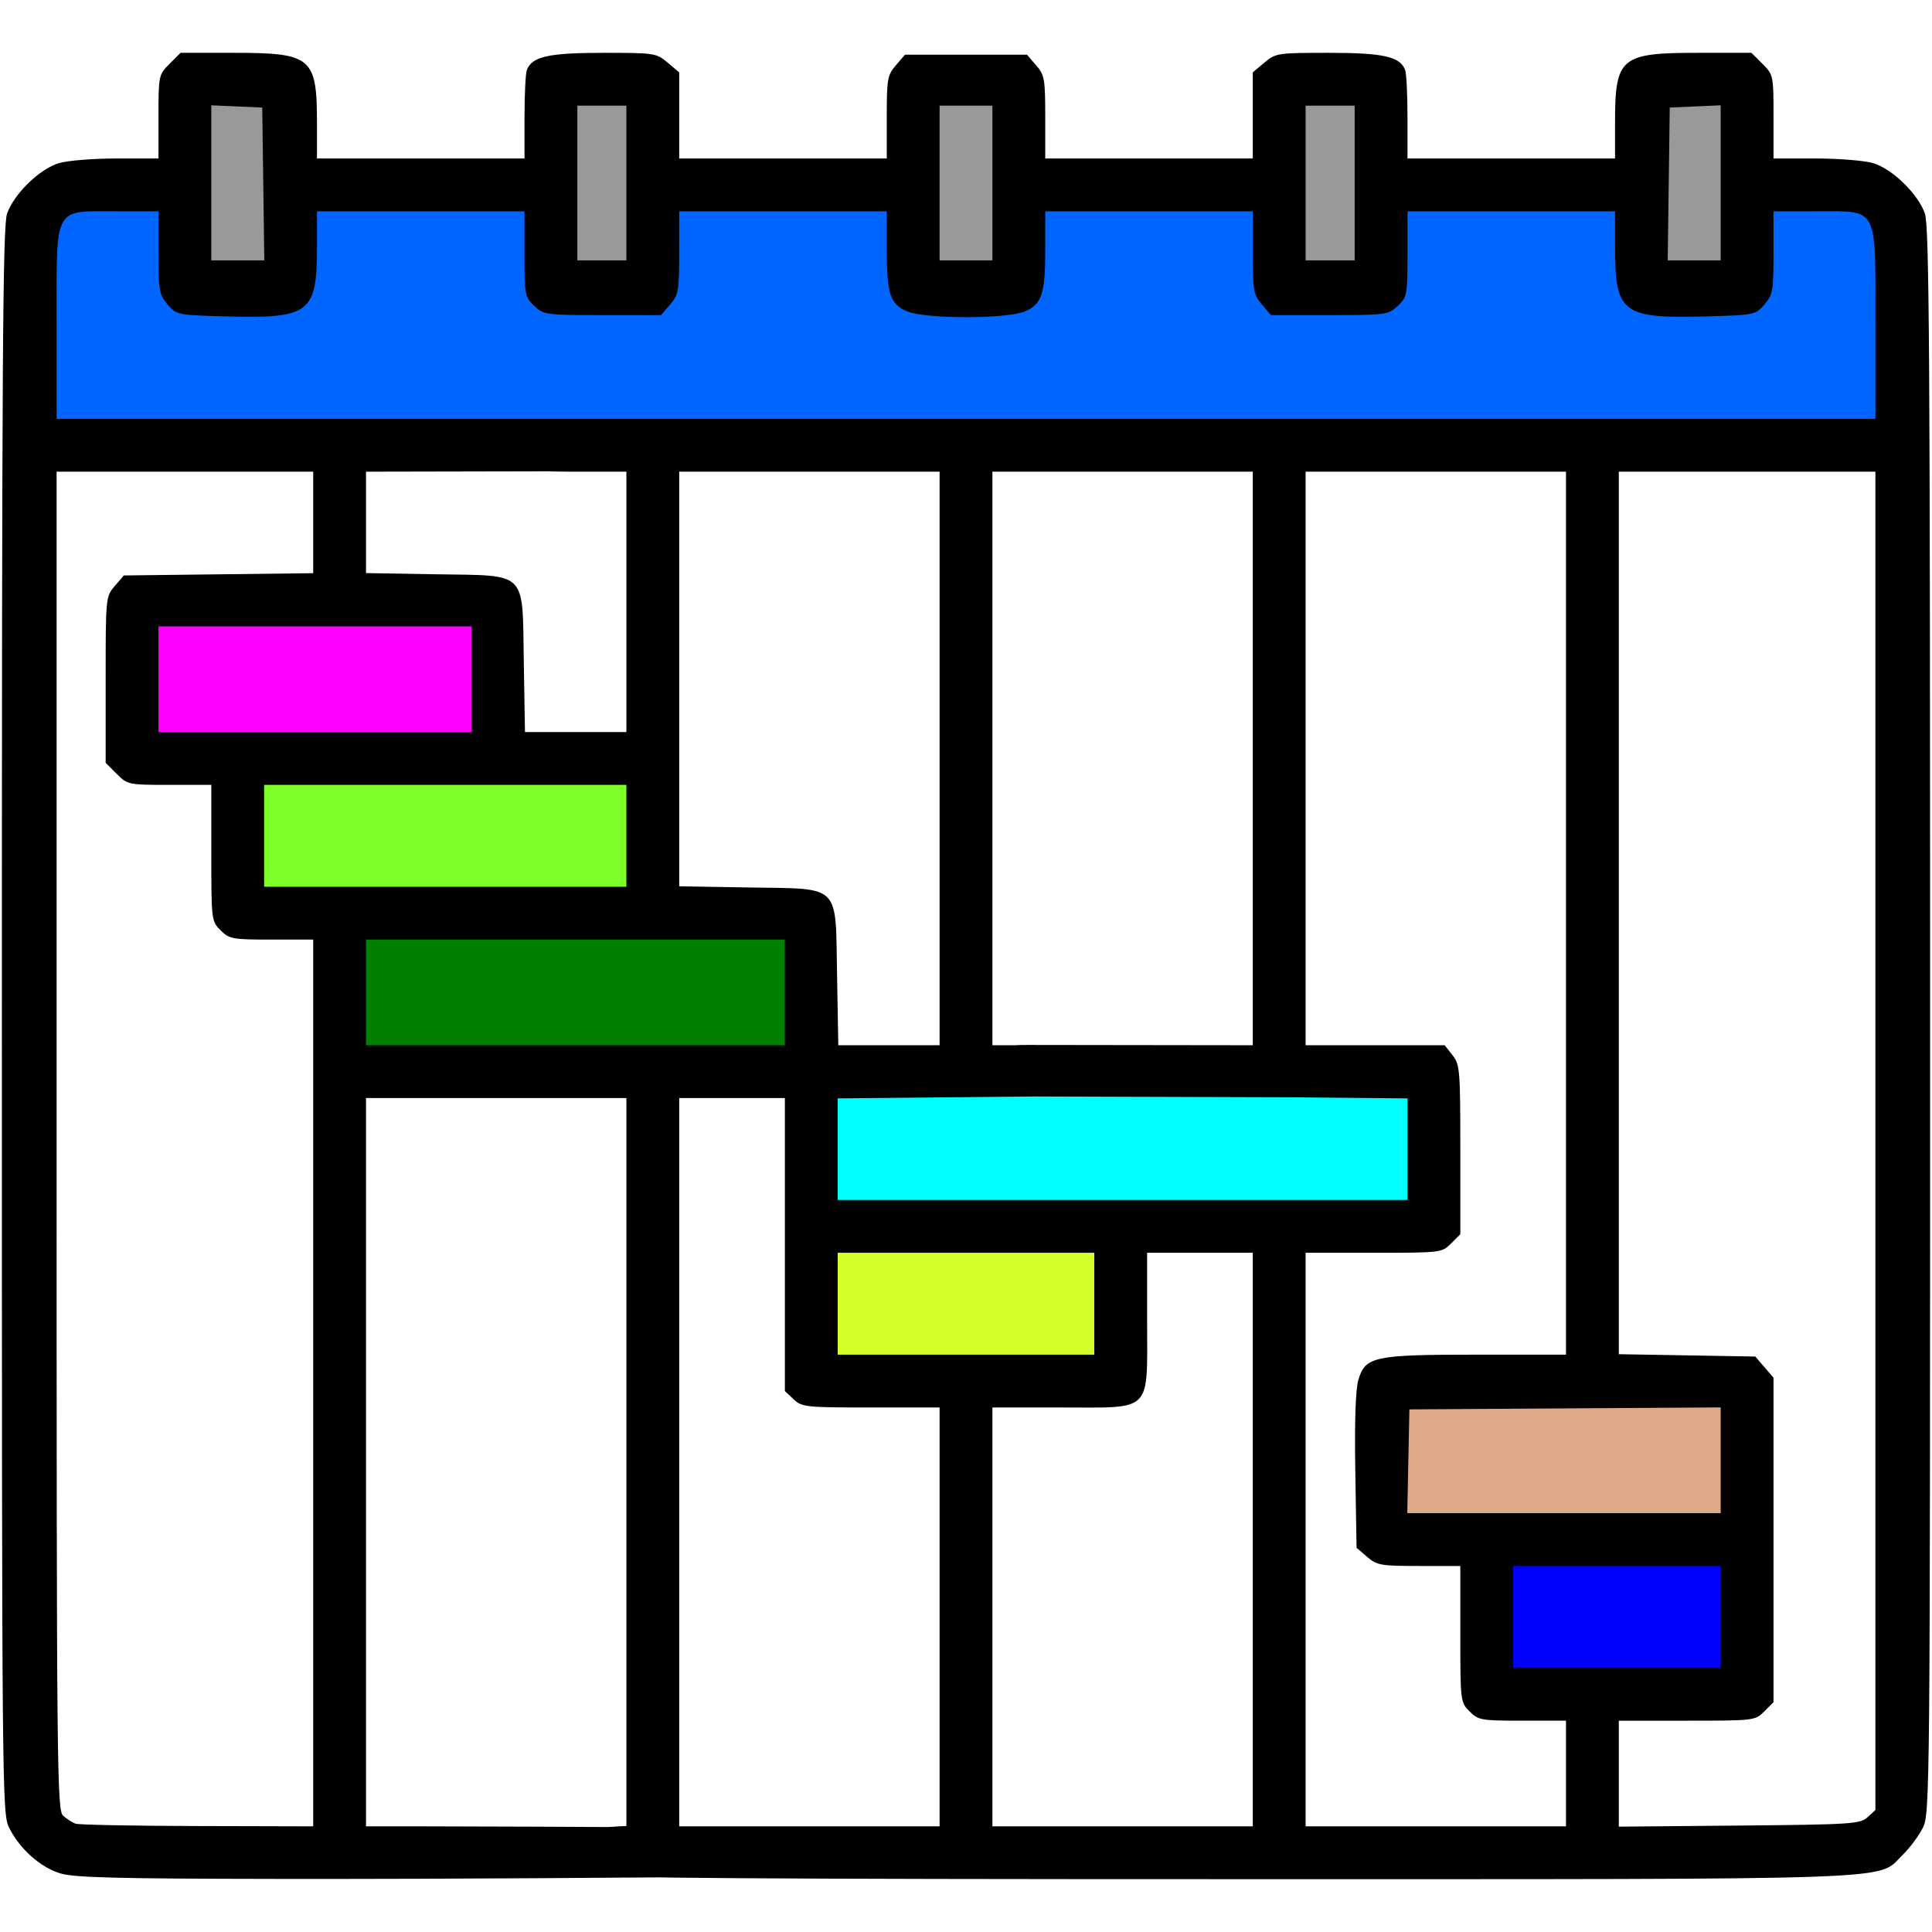
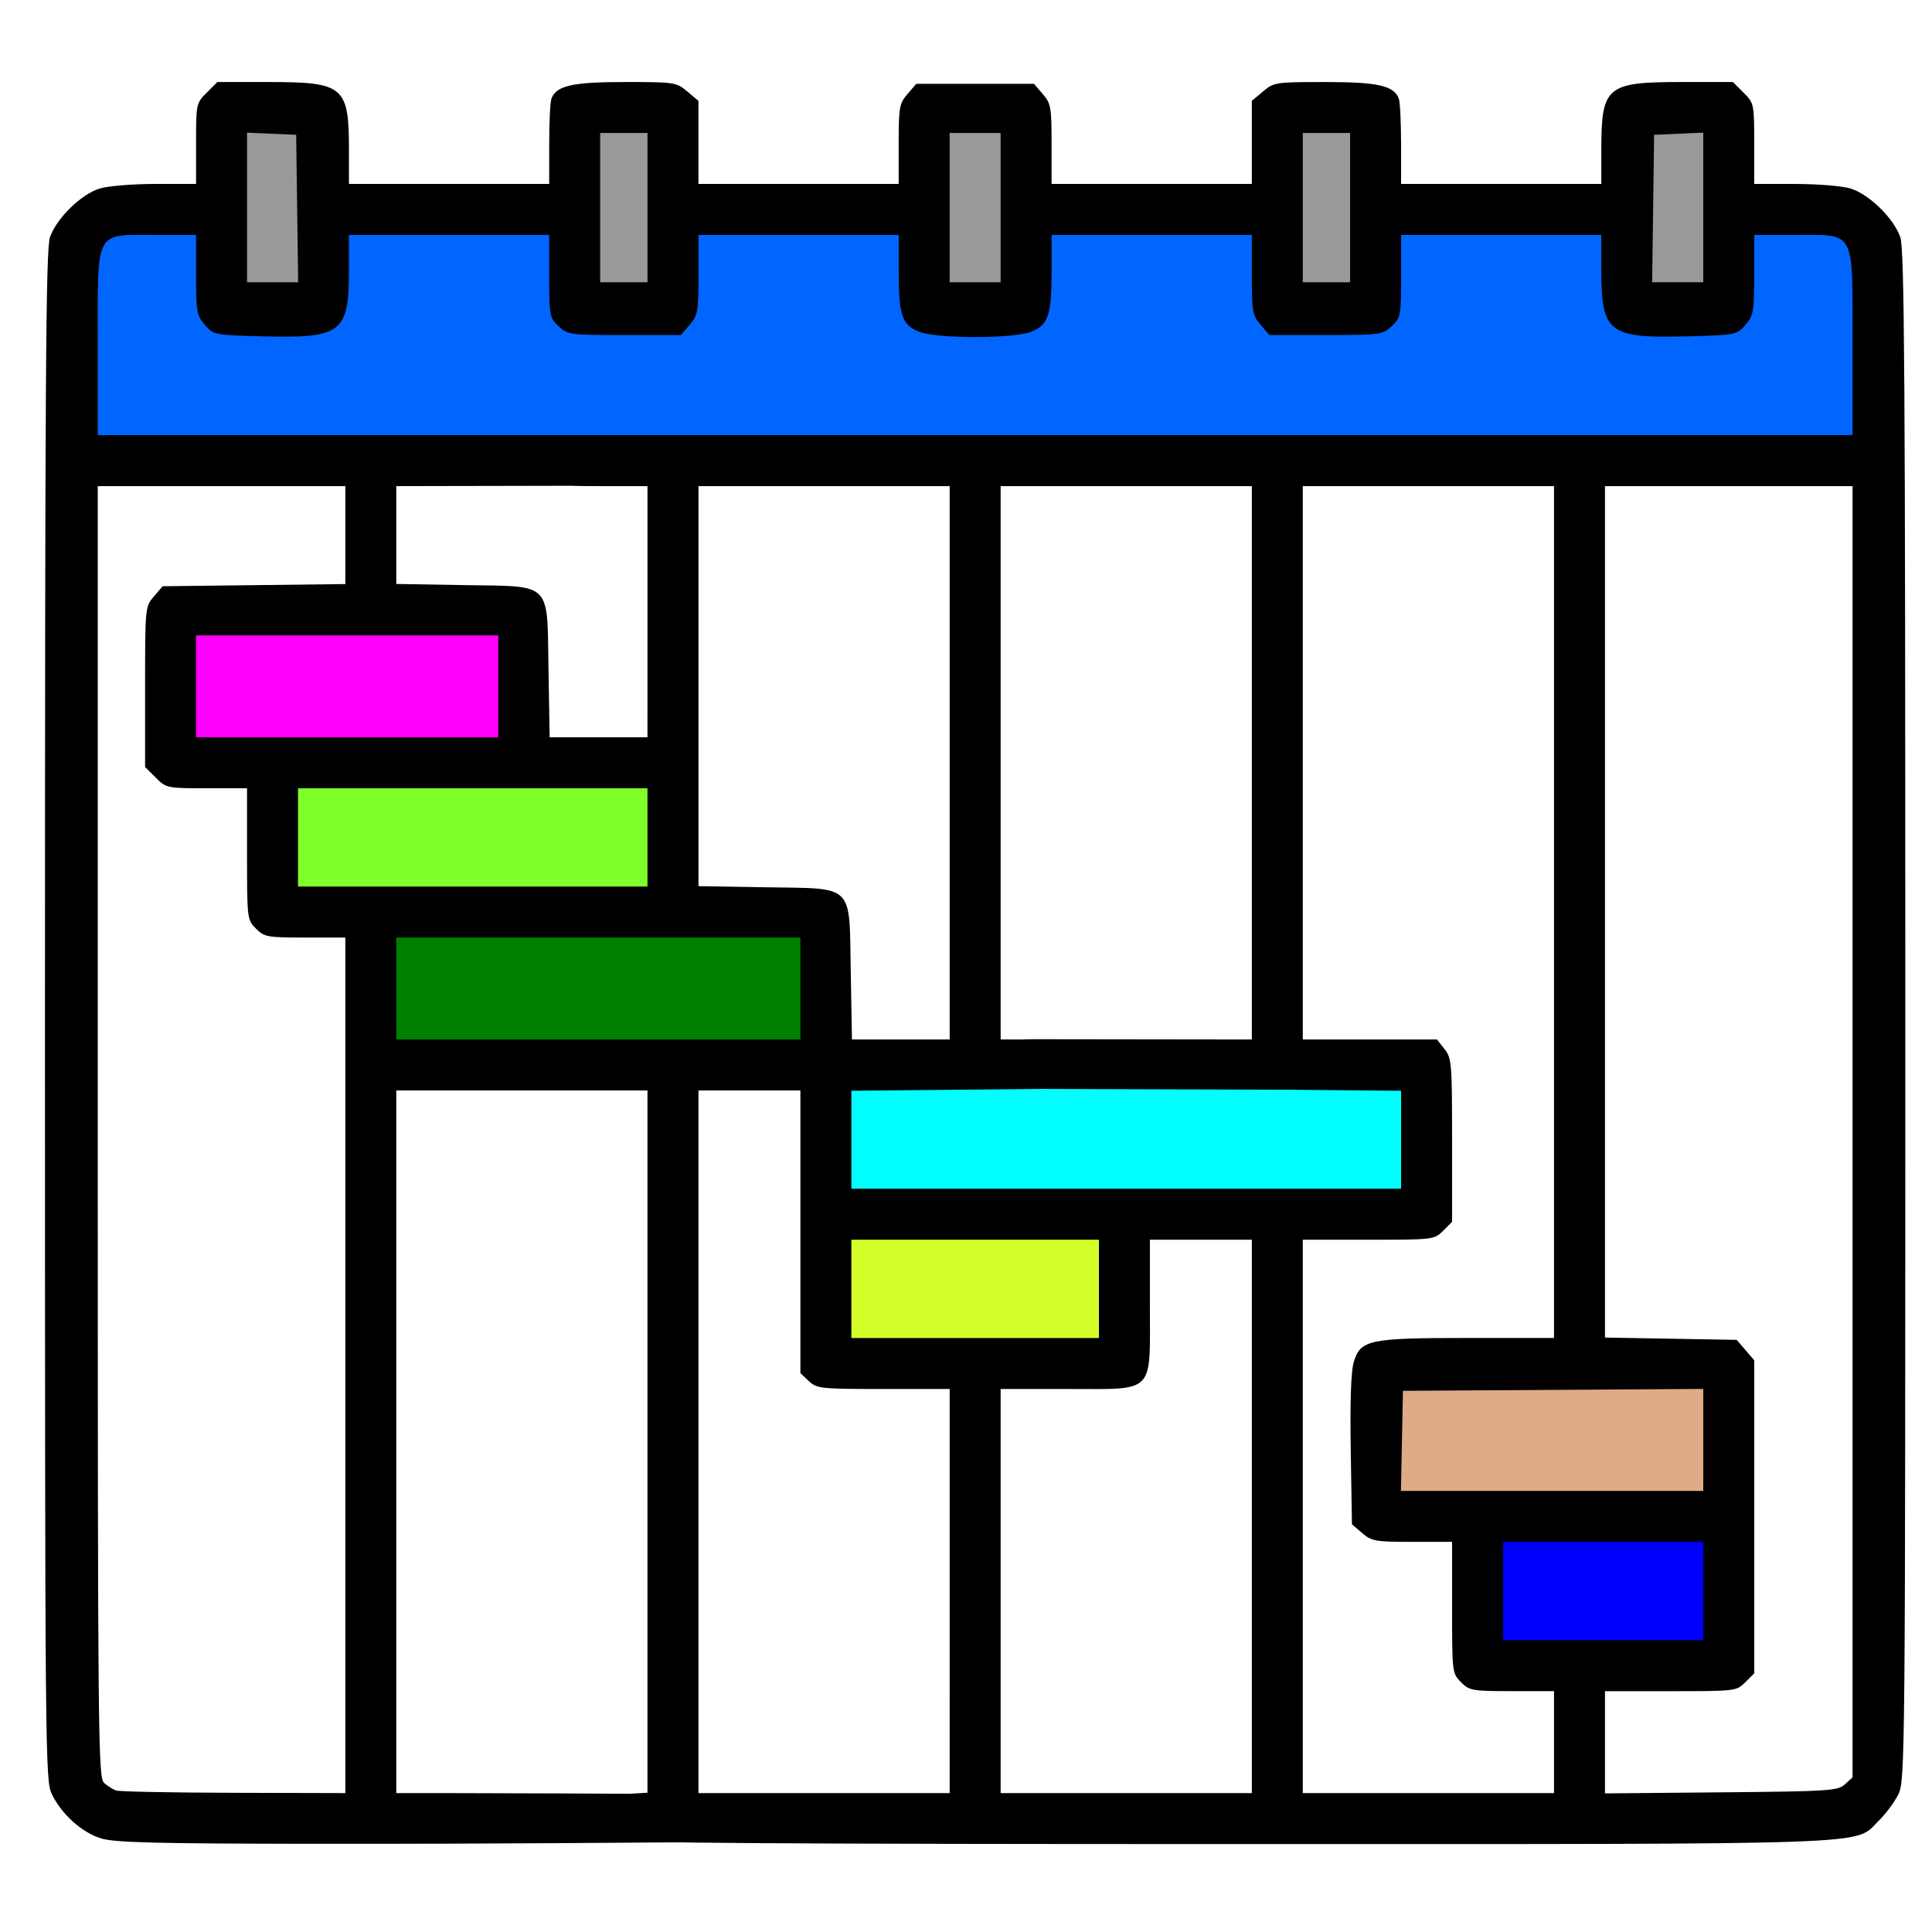
- <svg xmlns="http://www.w3.org/2000/svg" version="1.1" id="svg1" width="512" height="512" viewBox="0 0 512 512">
+ <svg xmlns="http://www.w3.org/2000/svg" version="1.1" id="svg1" width="128" height="128" viewBox="0 0 128 128">
  <defs id="defs1" />
-   <path style="fill:#0066ff;stroke-width:0.902;stroke-linecap:round;stroke-linejoin:bevel;stroke-miterlimit:4.1;paint-order:stroke fill markers" d="m 13.39,55.472 17.853,-6.376 h 7.651 l 457.166,0.638 8.927,14.665 -1.913,46.545 -6.376,5.738 -98.192,-1.275 H 258.869 L 122.421,114.132 29.968,115.407 5.738,113.494 8.927,78.426 Z" id="path14" />
-   <path style="fill:#999999;stroke-width:0.902;stroke-linecap:round;stroke-linejoin:bevel;stroke-miterlimit:4.1;paint-order:stroke fill markers" d="m 174.705,78.426 -31.243,-2.55 -0.638,-33.793 5.101,-20.403 21.679,-1.913 5.738,9.564 c 0,0 0.638,24.867 0,30.605 -0.638,5.738 -0.638,18.491 -0.638,18.491 z" id="path13" />
-   <path style="fill:#999999;stroke-width:0.902;stroke-linecap:round;stroke-linejoin:bevel;stroke-miterlimit:4.1;paint-order:stroke fill markers" d="m 78.426,76.513 -31.243,-2.55 -0.638,-33.793 5.101,-20.403 21.679,-1.913 5.738,9.564 c 0,0 0.638,24.867 0,30.605 -0.638,5.738 -0.638,18.491 -0.638,18.491 z" id="path12" />
-   <path style="fill:#999999;stroke-width:0.902;stroke-linecap:round;stroke-linejoin:bevel;stroke-miterlimit:4.1;paint-order:stroke fill markers" d="m 270.346,77.151 -31.243,-2.55 -0.638,-33.793 5.101,-20.403 21.679,-1.913 5.738,9.564 c 0,0 0.638,24.867 0,30.605 -0.638,5.738 -0.638,18.491 -0.638,18.491 z" id="path11" />
-   <path style="fill:#999999;stroke-width:0.902;stroke-linecap:round;stroke-linejoin:bevel;stroke-miterlimit:4.1;paint-order:stroke fill markers" d="m 464.817,79.701 -31.243,-2.55 -0.638,-33.793 5.101,-20.403 21.679,-1.913 5.738,9.564 c 0,0 0.638,24.867 0,30.605 -0.638,5.738 -0.638,18.491 -0.638,18.491 z" id="path10" />
-   <path style="fill:#999999;stroke-width:0.902;stroke-linecap:round;stroke-linejoin:bevel;stroke-miterlimit:4.1;paint-order:stroke fill markers" d="m 368.538,79.064 -31.243,-2.55 -0.638,-33.793 5.101,-20.403 21.679,-1.913 5.738,9.564 c 0,0 0.638,24.867 0,30.605 -0.638,5.738 -0.638,18.491 -0.638,18.491 z" id="path9" />
-   <path style="fill:#0000ff;stroke-width:0.902;stroke-linecap:round;stroke-linejoin:bevel;stroke-miterlimit:4.1;paint-order:stroke fill markers" d="m 392.767,408.707 h 69.499 l 0.638,37.619 -19.766,6.376 -28.692,-3.188 -16.578,1.913 -3.188,-16.578 z" id="path8" />
-   <path style="fill:#deaa87;stroke-width:0.902;stroke-linecap:round;stroke-linejoin:bevel;stroke-miterlimit:4.1;paint-order:stroke fill markers" d="m 371.726,365.988 86.715,-1.275 5.101,17.215 -2.55,28.055 -30.605,-1.275 h -50.371 l -12.115,-1.275 v -19.766 z" id="path7" />
-   <path style="fill:#7fff2a;stroke-width:0.902;stroke-linecap:round;stroke-linejoin:bevel;stroke-miterlimit:4.1;paint-order:stroke fill markers" d="M 168.329,242.291 65.674,241.654 65.036,204.672 77.151,200.847 H 174.067 Z" id="path6" />
-   <path style="fill:#00ffff;stroke-width:0.902;stroke-linecap:round;stroke-linejoin:bevel;stroke-miterlimit:4.1;paint-order:stroke fill markers" d="m 217.425,322.63 -2.55,-35.706 70.775,-3.188 95.004,1.275 -0.638,35.068 -17.853,5.738 -63.123,-2.55 z" id="path5" />
-   <path style="fill:#d4ff2a;stroke-width:0.902;stroke-linecap:round;stroke-linejoin:bevel;stroke-miterlimit:4.1;paint-order:stroke fill markers" d="m 221.25,325.818 79.701,-0.638 -4.463,40.169 h -65.674 l -14.665,-0.638 0.638,-29.968 z" id="path4" />
-   <path style="fill:#008000;stroke-width:0.902;stroke-linecap:round;stroke-linejoin:bevel;stroke-miterlimit:4.1;paint-order:stroke fill markers" d="m 95.641,242.929 112.857,1.275 6.376,19.128 v 21.041 l -45.27,-1.275 H 96.917 l -5.738,-1.913 -1.275,-20.403 z" id="path3" />
-   <path style="fill:#ff00ff;stroke-width:0.902;stroke-linecap:round;stroke-linejoin:bevel;stroke-miterlimit:4.1;paint-order:stroke fill markers" d="m 41.445,160.677 68.862,-0.638 h 22.316 l -1.275,33.793 -1.913,7.014 H 75.875 42.082 l -7.651,-7.651 z" id="path2" />
+   <path style="fill:#0066ff;stroke-width:0.218;stroke-linecap:round;stroke-linejoin:bevel;stroke-miterlimit:4.1;paint-order:stroke fill markers" d="m 6.089,15.437 4.306,-1.538 h 1.845 l 110.268,0.154 2.153,3.537 -0.461,11.227 -1.538,1.384 -23.684,-0.308 H 65.298 L 32.387,29.585 10.087,29.893 4.243,29.432 5.012,20.973 Z" id="path14" />
+   <path style="fill:#999999;stroke-width:0.218;stroke-linecap:round;stroke-linejoin:bevel;stroke-miterlimit:4.1;paint-order:stroke fill markers" d="m 44.998,20.973 -7.536,-0.615 -0.154,-8.151 1.23,-4.921 5.229,-0.461 1.384,2.307 c 0,0 0.154,5.998 0,7.382 -0.154,1.384 -0.154,4.46 -0.154,4.46 z" id="path13" />
+   <path style="fill:#999999;stroke-width:0.218;stroke-linecap:round;stroke-linejoin:bevel;stroke-miterlimit:4.1;paint-order:stroke fill markers" d="m 21.775,20.512 -7.536,-0.615 -0.154,-8.151 1.23,-4.921 5.229,-0.461 1.384,2.307 c 0,0 0.154,5.998 0,7.382 -0.154,1.384 -0.154,4.46 -0.154,4.46 z" id="path12" />
+   <path style="fill:#999999;stroke-width:0.218;stroke-linecap:round;stroke-linejoin:bevel;stroke-miterlimit:4.1;paint-order:stroke fill markers" d="m 68.066,20.666 -7.536,-0.615 -0.154,-8.151 1.23,-4.921 5.229,-0.461 1.384,2.307 c 0,0 0.154,5.998 0,7.382 -0.154,1.384 -0.154,4.46 -0.154,4.46 z" id="path11" />
+   <path style="fill:#999999;stroke-width:0.218;stroke-linecap:round;stroke-linejoin:bevel;stroke-miterlimit:4.1;paint-order:stroke fill markers" d="m 114.973,21.281 -7.536,-0.615 -0.154,-8.151 1.23,-4.921 5.229,-0.461 1.384,2.307 c 0,0 0.154,5.998 0,7.382 -0.154,1.384 -0.154,4.46 -0.154,4.46 z" id="path10" />
+   <path style="fill:#999999;stroke-width:0.218;stroke-linecap:round;stroke-linejoin:bevel;stroke-miterlimit:4.1;paint-order:stroke fill markers" d="m 91.75,21.127 -7.536,-0.615 -0.154,-8.151 1.23,-4.921 5.229,-0.461 1.384,2.307 c 0,0 0.154,5.998 0,7.382 -0.154,1.384 -0.154,4.46 -0.154,4.46 z" id="path9" />
+   <path style="fill:#0000ff;stroke-width:0.218;stroke-linecap:round;stroke-linejoin:bevel;stroke-miterlimit:4.1;paint-order:stroke fill markers" d="m 97.594,100.637 h 16.763 l 0.154,9.074 -4.768,1.538 -6.921,-0.769 -3.999,0.461 -0.769,-3.999 z" id="path8" />
+   <path style="fill:#deaa87;stroke-width:0.218;stroke-linecap:round;stroke-linejoin:bevel;stroke-miterlimit:4.1;paint-order:stroke fill markers" d="m 92.519,90.333 20.916,-0.308 1.23,4.152 -0.615,6.767 -7.382,-0.308 H 94.518 l -2.922,-0.308 v -4.768 z" id="path7" />
+   <path style="fill:#7fff2a;stroke-width:0.218;stroke-linecap:round;stroke-linejoin:bevel;stroke-miterlimit:4.1;paint-order:stroke fill markers" d="M 43.46,60.497 18.7,60.344 18.546,51.424 21.468,50.501 h 23.376 z" id="path6" />
+   <path style="fill:#00ffff;stroke-width:0.218;stroke-linecap:round;stroke-linejoin:bevel;stroke-miterlimit:4.1;paint-order:stroke fill markers" d="m 55.302,79.875 -0.615,-8.612 17.071,-0.769 22.915,0.308 -0.154,8.458 -4.306,1.384 -15.225,-0.615 z" id="path5" />
+   <path style="fill:#d4ff2a;stroke-width:0.218;stroke-linecap:round;stroke-linejoin:bevel;stroke-miterlimit:4.1;paint-order:stroke fill markers" d="M 56.224,80.644 75.448,80.49 74.372,90.179 H 58.531 l -3.537,-0.154 0.154,-7.228 z" id="path4" />
+   <path style="fill:#008000;stroke-width:0.218;stroke-linecap:round;stroke-linejoin:bevel;stroke-miterlimit:4.1;paint-order:stroke fill markers" d="m 25.928,60.651 27.221,0.308 1.538,4.614 v 5.075 L 43.767,70.34 H 26.235 L 24.851,69.879 24.544,64.957 Z" id="path3" />
+   <path style="fill:#ff00ff;stroke-width:0.218;stroke-linecap:round;stroke-linejoin:bevel;stroke-miterlimit:4.1;paint-order:stroke fill markers" d="M 12.856,40.812 29.465,40.658 h 5.383 l -0.308,8.151 -0.461,1.692 h -12.918 -8.151 l -1.845,-1.845 z" id="path2" />
  <g id="g1">
-     <path style="fill:#000000" d="M 15.925,496.451 C 10.651,494.826 5.182,489.933 2.419,484.366 0.545,480.591 0.5,475.534 0.5,270.5 0.5,94.599 0.724,59.866 1.879,56.595 3.73,51.351 10.509,44.756 15.616,43.23 17.88,42.553 24.742,42 30.866,42 H 42 V 30.923 c 0,-10.91 0.044,-11.121 2.923,-14 L 47.846,14 H 61.973 C 82.608,14 84,15.178 84,32.649 V 42 H 111.5 139 V 31.082 c 0,-6.005 0.28,-11.647 0.621,-12.537 C 140.987,14.985 145.377,14 159.874,14 c 13.573,0 14.061,0.074 17.05,2.589 L 180,19.178 V 30.589 42 H 207.5 235 V 31.056 c 0,-10.127 0.18,-11.154 2.413,-13.75 L 239.827,14.5 H 256 272.173 l 2.413,2.806 c 2.233,2.596 2.413,3.623 2.413,13.75 V 42 H 304.5 332 V 30.589 19.178 l 3.077,-2.589 C 338.065,14.074 338.553,14 352.126,14 c 14.497,0 18.886,0.985 20.252,4.545 C 372.72,19.435 373,25.077 373,31.082 V 42 H 400.5 428 V 32.649 C 428,15.178 429.392,14 450.027,14 h 14.127 l 2.923,2.923 c 2.879,2.879 2.923,3.09 2.923,14 V 42 h 11.134 c 6.124,0 12.986,0.553 15.25,1.23 5.107,1.526 11.886,8.121 13.737,13.365 C 511.276,59.866 511.5,94.599 511.5,270.5 c 0,205.034 -0.045,210.091 -1.919,213.866 -1.055,2.126 -3.492,5.393 -5.414,7.26 -6.963,6.763 3.966,6.374 -179.302,6.374 -121.074,0 -166.44,-0.305 -168.251,-1.13 -1.364,-0.621 -3.026,-2.45 -3.695,-4.064 -1.052,-2.54 -0.947,-3.295 0.784,-5.62 1.644,-2.209 2.913,-2.74 7.148,-2.989 L 166,483.895 V 387.448 291 H 131.5 97 v 96.5 96.5 h 15 c 13.667,0 49.026,0.172 51.603,0.197 6.372,0.06 19.021,13.305 14.92,13.309 -9.919,0.01 -53.639,0.493 -105.408,0.425 -42.287,-0.056 -53.513,-0.346 -57.19,-1.479 z M 83,366.5 V 249 H 71.955 c -10.394,0 -11.19,-0.145 -13.5,-2.455 C 56.03,244.121 56,243.871 56,226.045 V 208 H 44.923 c -10.91,0 -11.121,-0.044 -14,-2.923 L 28,202.154 v -22.021 c 0,-21.832 0.021,-22.045 2.412,-24.827 L 32.824,152.5 57.912,152.201 83,151.902 V 138.451 125 H 49 15 v 177.345 c 0,167.653 0.096,177.428 1.75,178.87 0.963,0.838 2.425,1.773 3.25,2.076 0.825,0.303 15.338,0.587 32.25,0.63 L 83,484 Z m 166,62 V 373 h -18.186 c -17.295,0 -18.299,-0.106 -20.5,-2.174 L 208,368.651 V 329.826 291 H 194 180 V 387.5 484 H 214.5 249 Z M 332,408 v -76 h -14 -14 v 18.186 C 304,374.644 305.634,373 281.326,373 H 263 v 55.5 55.5 h 34.5 34.5 z m 83,62 v -14 h -11.545 c -10.925,0 -11.677,-0.132 -14,-2.455 -2.425,-2.425 -2.455,-2.674 -2.455,-20.5 V 415 h -10.944 c -10.125,0 -11.154,-0.181 -13.75,-2.412 L 359.5,410.177 359.169,389.838 C 358.953,376.527 359.234,368.178 359.983,365.673 361.834,359.479 364.095,359 391.468,359 H 415 V 242 125 H 380.5 346 v 76 76 h 18.427 18.427 l 2.073,2.635 C 386.884,282.122 387,283.522 387,304.68 v 22.411 l -2.455,2.455 c -2.425,2.425 -2.674,2.455 -20.5,2.455 H 346 v 76 76 H 380.5 415 Z M 494.896,481.595 497,479.69 V 302.345 125 h -34 -34 v 116.937 116.937 l 18.089,0.313 18.089,0.313 2.411,2.806 2.411,2.806 v 42.99 42.99 l -2.455,2.455 c -2.425,2.425 -2.674,2.455 -20.5,2.455 H 429 v 14.04 14.04 l 31.896,-0.29 c 29.734,-0.27 32.039,-0.419 34,-2.195 z M 456,428.5 V 415 H 428.5 401 v 13.5 13.5 h 27.5 27.5 z m 0,-41.511 v -14.011 l -41.25,0.261 L 373.5,373.5 373.222,387.25 372.944,401 H 414.472 456 Z M 290,345.5 V 332 h -34 -34 v 13.5 13.5 h 34 34 z m 83,-40.959 v -13.459 l -31.089,-0.291 -66.636,-0.211 c -4.815,-5.95 -23.432,-13.687 -3.03,-13.659 L 332,277 V 201 125 H 297.5 263 v 76 76 h 9.461 c 8.445,0 9.68,0.235 11.5,2.189 2.553,2.741 2.599,5.898 0.128,8.951 L 282.179,290.5 252.09,290.792 222,291.084 V 304.542 318 H 297.5 373 Z M 208,263 V 249 H 152.5 97 v 14 14 h 55.5 55.5 z m 41,-62 V 125 H 214.5 180 v 54.938 54.938 l 18.475,0.312 c 24.617,0.416 22.916,-1.285 23.355,23.338 L 222.159,277 H 235.579 249 Z m -83,20.5 V 208 H 118 70 v 13.5 13.5 h 48 48 z M 125,180 V 166 H 83.5 42 v 14 14 H 83.5 125 Z m 41,-20.5 V 125 h -12.865 c -11.501,0 -13.145,-0.22 -15.5,-2.073 -3.257,-2.562 -3.442,-6.439 -0.461,-9.613 L 139.349,111 H 318.174 497 V 85.814 C 497,54.196 497.949,56 481.326,56 H 470 v 10.944 c 0,10.126 -0.18,11.154 -2.413,13.75 -2.384,2.772 -2.573,2.81 -15.678,3.161 C 429.922,84.443 428,82.97 428,65.532 V 56 H 400.5 373 v 11.326 c 0,10.884 -0.101,11.42 -2.582,13.75 C 367.914,83.426 367.364,83.5 352.33,83.5 h -15.505 l -2.413,-2.806 C 332.18,78.098 332,77.07 332,66.944 V 56 H 304.5 277 v 9.935 c 0,12.016 -0.882,14.7 -5.462,16.613 -4.8,2.006 -26.277,2.006 -31.077,0 C 235.882,80.635 235,77.951 235,65.935 V 56 H 207.5 180 v 10.944 c 0,10.126 -0.18,11.154 -2.413,13.75 L 175.175,83.5 h -15.505 c -15.033,0 -15.584,-0.074 -18.087,-2.424 C 139.101,78.746 139,78.21 139,67.326 V 56 H 111.5 84 v 9.532 C 84,82.97 82.078,84.443 60.091,83.855 46.986,83.504 46.797,83.466 44.413,80.694 42.18,78.098 42,77.071 42,66.944 V 56 H 30.814 C 14.025,56 15,54.17 15,85.674 V 111 H 62.045 149.668 c 7.408,6.412 14.464,13.863 2.521,13.887 L 97,125 v 13.438 13.438 l 18.475,0.312 c 24.622,0.416 22.922,-1.285 23.337,23.337 L 139.124,194 H 152.562 166 Z M 69.771,48.75 69.5,28.5 62.75,28.204 56,27.909 V 48.454 69 h 7.021 7.021 z M 166,48.5 V 28 H 159.5 153 V 48.5 69 h 6.5 6.5 z m 97,0 V 28 h -7 -7 V 48.5 69 h 7 7 z m 96,0 V 28 H 352.5 346 V 48.5 69 h 6.5 6.5 z m 97,-0.046 V 27.909 L 449.25,28.204 442.5,28.5 442.229,48.75 441.959,69 h 7.021 H 456 Z" id="path1" />
+     <path style="display:inline;fill:#000000;stroke-width:0.241" d="M 6.7,121.8 C 5.428,121.409 4.109,120.228 3.443,118.886 2.991,117.975 2.98,116.755 2.98,67.301 c 0,-42.427 0.054,-50.805 0.333,-51.594 0.447,-1.265 2.082,-2.856 3.313,-3.224 0.546,-0.163 2.201,-0.297 3.678,-0.297 H 12.989 V 9.516 c 0,-2.631 0.011,-2.682 0.705,-3.377 l 0.705,-0.705 h 3.407 c 4.977,0 5.313,0.284 5.313,4.498 V 12.187 h 6.633 6.633 V 9.554 c 0,-1.448 0.067,-2.809 0.15,-3.024 0.329,-0.859 1.388,-1.096 4.885,-1.096 3.274,0 3.391,0.018 4.112,0.624 l 0.742,0.624 v 2.752 2.752 h 6.633 6.633 V 9.548 c 0,-2.443 0.043,-2.69 0.582,-3.316 l 0.582,-0.677 h 3.901 3.901 l 0.582,0.677 c 0.539,0.626 0.582,0.874 0.582,3.316 V 12.187 h 6.633 6.633 V 9.435 6.683 l 0.742,-0.624 c 0.721,-0.607 0.838,-0.624 4.112,-0.624 3.497,0 4.555,0.238 4.885,1.096 0.082,0.215 0.15,1.576 0.15,3.024 V 12.187 h 6.633 6.633 V 9.932 c 0,-4.214 0.336,-4.498 5.313,-4.498 h 3.407 l 0.705,0.705 c 0.694,0.694 0.705,0.745 0.705,3.377 V 12.187 h 2.686 c 1.477,0 3.132,0.133 3.678,0.297 1.232,0.368 2.867,1.959 3.313,3.224 0.279,0.789 0.333,9.166 0.333,51.594 0,49.454 -0.011,50.674 -0.463,51.584 -0.255,0.513 -0.842,1.301 -1.306,1.751 -1.68,1.631 0.957,1.537 -43.247,1.537 -29.203,0 -40.145,-0.073 -40.582,-0.272 -0.329,-0.15 -0.73,-0.591 -0.891,-0.98 -0.254,-0.613 -0.228,-0.795 0.189,-1.356 0.397,-0.533 0.703,-0.661 1.724,-0.721 l 1.242,-0.073 V 95.509 72.246 H 34.577 26.255 v 23.276 23.276 h 3.618 c 3.296,0 11.825,0.042 12.447,0.047 1.537,0.014 4.588,3.209 3.599,3.21 -2.392,0.003 -12.938,0.119 -25.424,0.102 -10.2,-0.013 -12.907,-0.084 -13.794,-0.357 z M 22.879,90.456 V 62.115 h -2.664 c -2.507,0 -2.699,-0.035 -3.256,-0.592 -0.585,-0.585 -0.592,-0.645 -0.592,-4.945 v -4.353 h -2.672 c -2.631,0 -2.682,-0.011 -3.377,-0.705 L 9.613,50.816 v -5.311 c 0,-5.266 0.005,-5.317 0.582,-5.988 l 0.582,-0.677 6.051,-0.072 6.051,-0.072 V 35.451 32.207 H 14.678 6.477 v 42.775 c 0,40.438 0.023,42.796 0.422,43.143 0.232,0.202 0.585,0.428 0.784,0.501 0.199,0.073 3.699,0.142 7.779,0.152 l 7.417,0.019 z m 40.039,14.954 V 92.024 h -4.386 c -4.172,0 -4.414,-0.026 -4.945,-0.524 l -0.558,-0.524 v -9.365 -9.365 h -3.377 -3.377 v 23.276 23.276 h 8.321 8.321 z m 20.02,-4.945 V 82.135 h -3.377 -3.377 v 4.386 c 0,5.899 0.394,5.503 -5.469,5.503 h -4.42 v 13.387 13.387 h 8.321 8.321 z m 20.02,14.954 v -3.377 h -2.785 c -2.635,0 -2.817,-0.032 -3.377,-0.592 -0.585,-0.585 -0.592,-0.645 -0.592,-4.945 v -4.353 H 93.563 c -2.442,0 -2.69,-0.044 -3.316,-0.582 l -0.677,-0.582 -0.08,-4.906 c -0.052,-3.211 0.016,-5.225 0.196,-5.829 0.446,-1.494 0.992,-1.609 7.594,-1.609 h 5.676 V 60.427 32.207 H 94.635 86.314 V 50.538 68.869 h 4.445 4.445 l 0.5,0.636 c 0.472,0.6 0.5,0.938 0.5,6.041 v 5.405 l -0.592,0.592 c -0.585,0.585 -0.645,0.592 -4.945,0.592 h -4.353 v 18.331 18.331 h 8.321 8.321 z m 19.271,2.797 0.507,-0.459 V 74.982 32.207 h -8.201 -8.201 v 28.205 28.205 l 4.363,0.076 4.363,0.076 0.582,0.677 0.582,0.677 v 10.369 10.369 l -0.592,0.592 c -0.585,0.585 -0.645,0.592 -4.945,0.592 h -4.353 v 3.386 3.386 l 7.693,-0.07 c 7.172,-0.065 7.728,-0.101 8.201,-0.529 z m -9.382,-12.806 v -3.256 h -6.633 -6.633 v 3.256 3.256 h 6.633 6.633 z m 0,-10.012 v -3.379 l -9.949,0.063 -9.949,0.063 -0.067,3.316 -0.067,3.316 H 102.829 112.846 Z M 72.807,85.391 v -3.256 h -8.201 -8.201 v 3.256 3.256 h 8.201 8.201 z m 20.02,-9.879 v -3.246 l -7.499,-0.07 -16.073,-0.051 c -1.161,-1.435 -5.652,-3.301 -0.731,-3.295 l 14.413,0.019 V 50.538 32.207 h -8.321 -8.321 V 50.538 68.869 h 2.282 c 2.037,0 2.335,0.057 2.774,0.528 0.616,0.661 0.627,1.423 0.031,2.159 l -0.461,0.569 -7.258,0.07 -7.258,0.07 v 3.246 3.246 H 74.616 92.826 Z M 53.029,65.492 v -3.377 h -13.387 -13.387 v 3.377 3.377 h 13.387 13.387 z M 62.918,50.538 V 32.207 h -8.321 -8.321 v 13.251 13.251 l 4.456,0.075 c 5.938,0.1 5.527,-0.31 5.633,5.629 l 0.079,4.456 h 3.237 3.237 z M 42.898,55.483 V 52.226 H 31.321 19.743 v 3.256 3.256 H 31.321 42.898 Z M 33.009,45.473 V 42.096 H 22.999 12.989 v 3.377 3.377 h 10.01 10.01 z m 9.889,-4.945 v -8.321 h -3.103 c -2.774,0 -3.17,-0.053 -3.739,-0.5 -0.786,-0.618 -0.83,-1.553 -0.111,-2.319 l 0.524,-0.558 h 43.133 43.133 v -6.075 c 0,-7.626 0.229,-7.191 -3.781,-7.191 h -2.732 v 2.64 c 0,2.442 -0.043,2.69 -0.582,3.316 -0.575,0.669 -0.621,0.678 -3.781,0.762 -5.303,0.142 -5.767,-0.213 -5.767,-4.419 v -2.299 h -6.633 -6.633 v 2.732 c 0,2.625 -0.024,2.755 -0.623,3.316 -0.604,0.567 -0.737,0.585 -4.363,0.585 H 84.101 l -0.582,-0.677 c -0.538,-0.626 -0.582,-0.874 -0.582,-3.316 v -2.64 H 76.304 69.671 v 2.396 c 0,2.898 -0.213,3.546 -1.317,4.007 -1.158,0.484 -6.338,0.484 -7.496,0 -1.105,-0.461 -1.317,-1.109 -1.317,-4.007 v -2.396 h -6.633 -6.633 v 2.64 c 0,2.442 -0.043,2.69 -0.582,3.316 l -0.582,0.677 h -3.74 c -3.626,0 -3.759,-0.018 -4.363,-0.585 -0.599,-0.562 -0.623,-0.691 -0.623,-3.316 v -2.732 h -6.633 -6.633 v 2.299 c 0,4.206 -0.464,4.561 -5.767,4.419 -3.161,-0.085 -3.207,-0.094 -3.781,-0.762 -0.538,-0.626 -0.582,-0.874 -0.582,-3.316 v -2.64 h -2.698 c -4.05,0 -3.814,-0.441 -3.814,7.157 v 6.109 H 17.824 38.959 c 1.787,1.547 3.489,3.344 0.608,3.35 l -13.312,0.027 v 3.241 3.241 l 4.456,0.075 c 5.939,0.1 5.529,-0.31 5.629,5.629 l 0.075,4.456 h 3.241 3.241 z m -23.21,-26.713 -0.065,-4.884 -1.628,-0.071 -1.628,-0.071 v 4.956 4.956 h 1.693 1.693 z m 23.21,-0.06 V 8.81 h -1.568 -1.568 v 4.945 4.945 h 1.568 1.568 z m 23.396,0 V 8.81 h -1.688 -1.688 v 4.945 4.945 h 1.688 1.688 z m 23.155,0 V 8.81 h -1.568 -1.568 v 4.945 4.945 h 1.568 1.568 z m 23.396,-0.011 V 8.788 l -1.628,0.071 -1.628,0.071 -0.065,4.884 -0.065,4.884 h 1.693 1.693 z" id="path1" />
  </g>
</svg>
